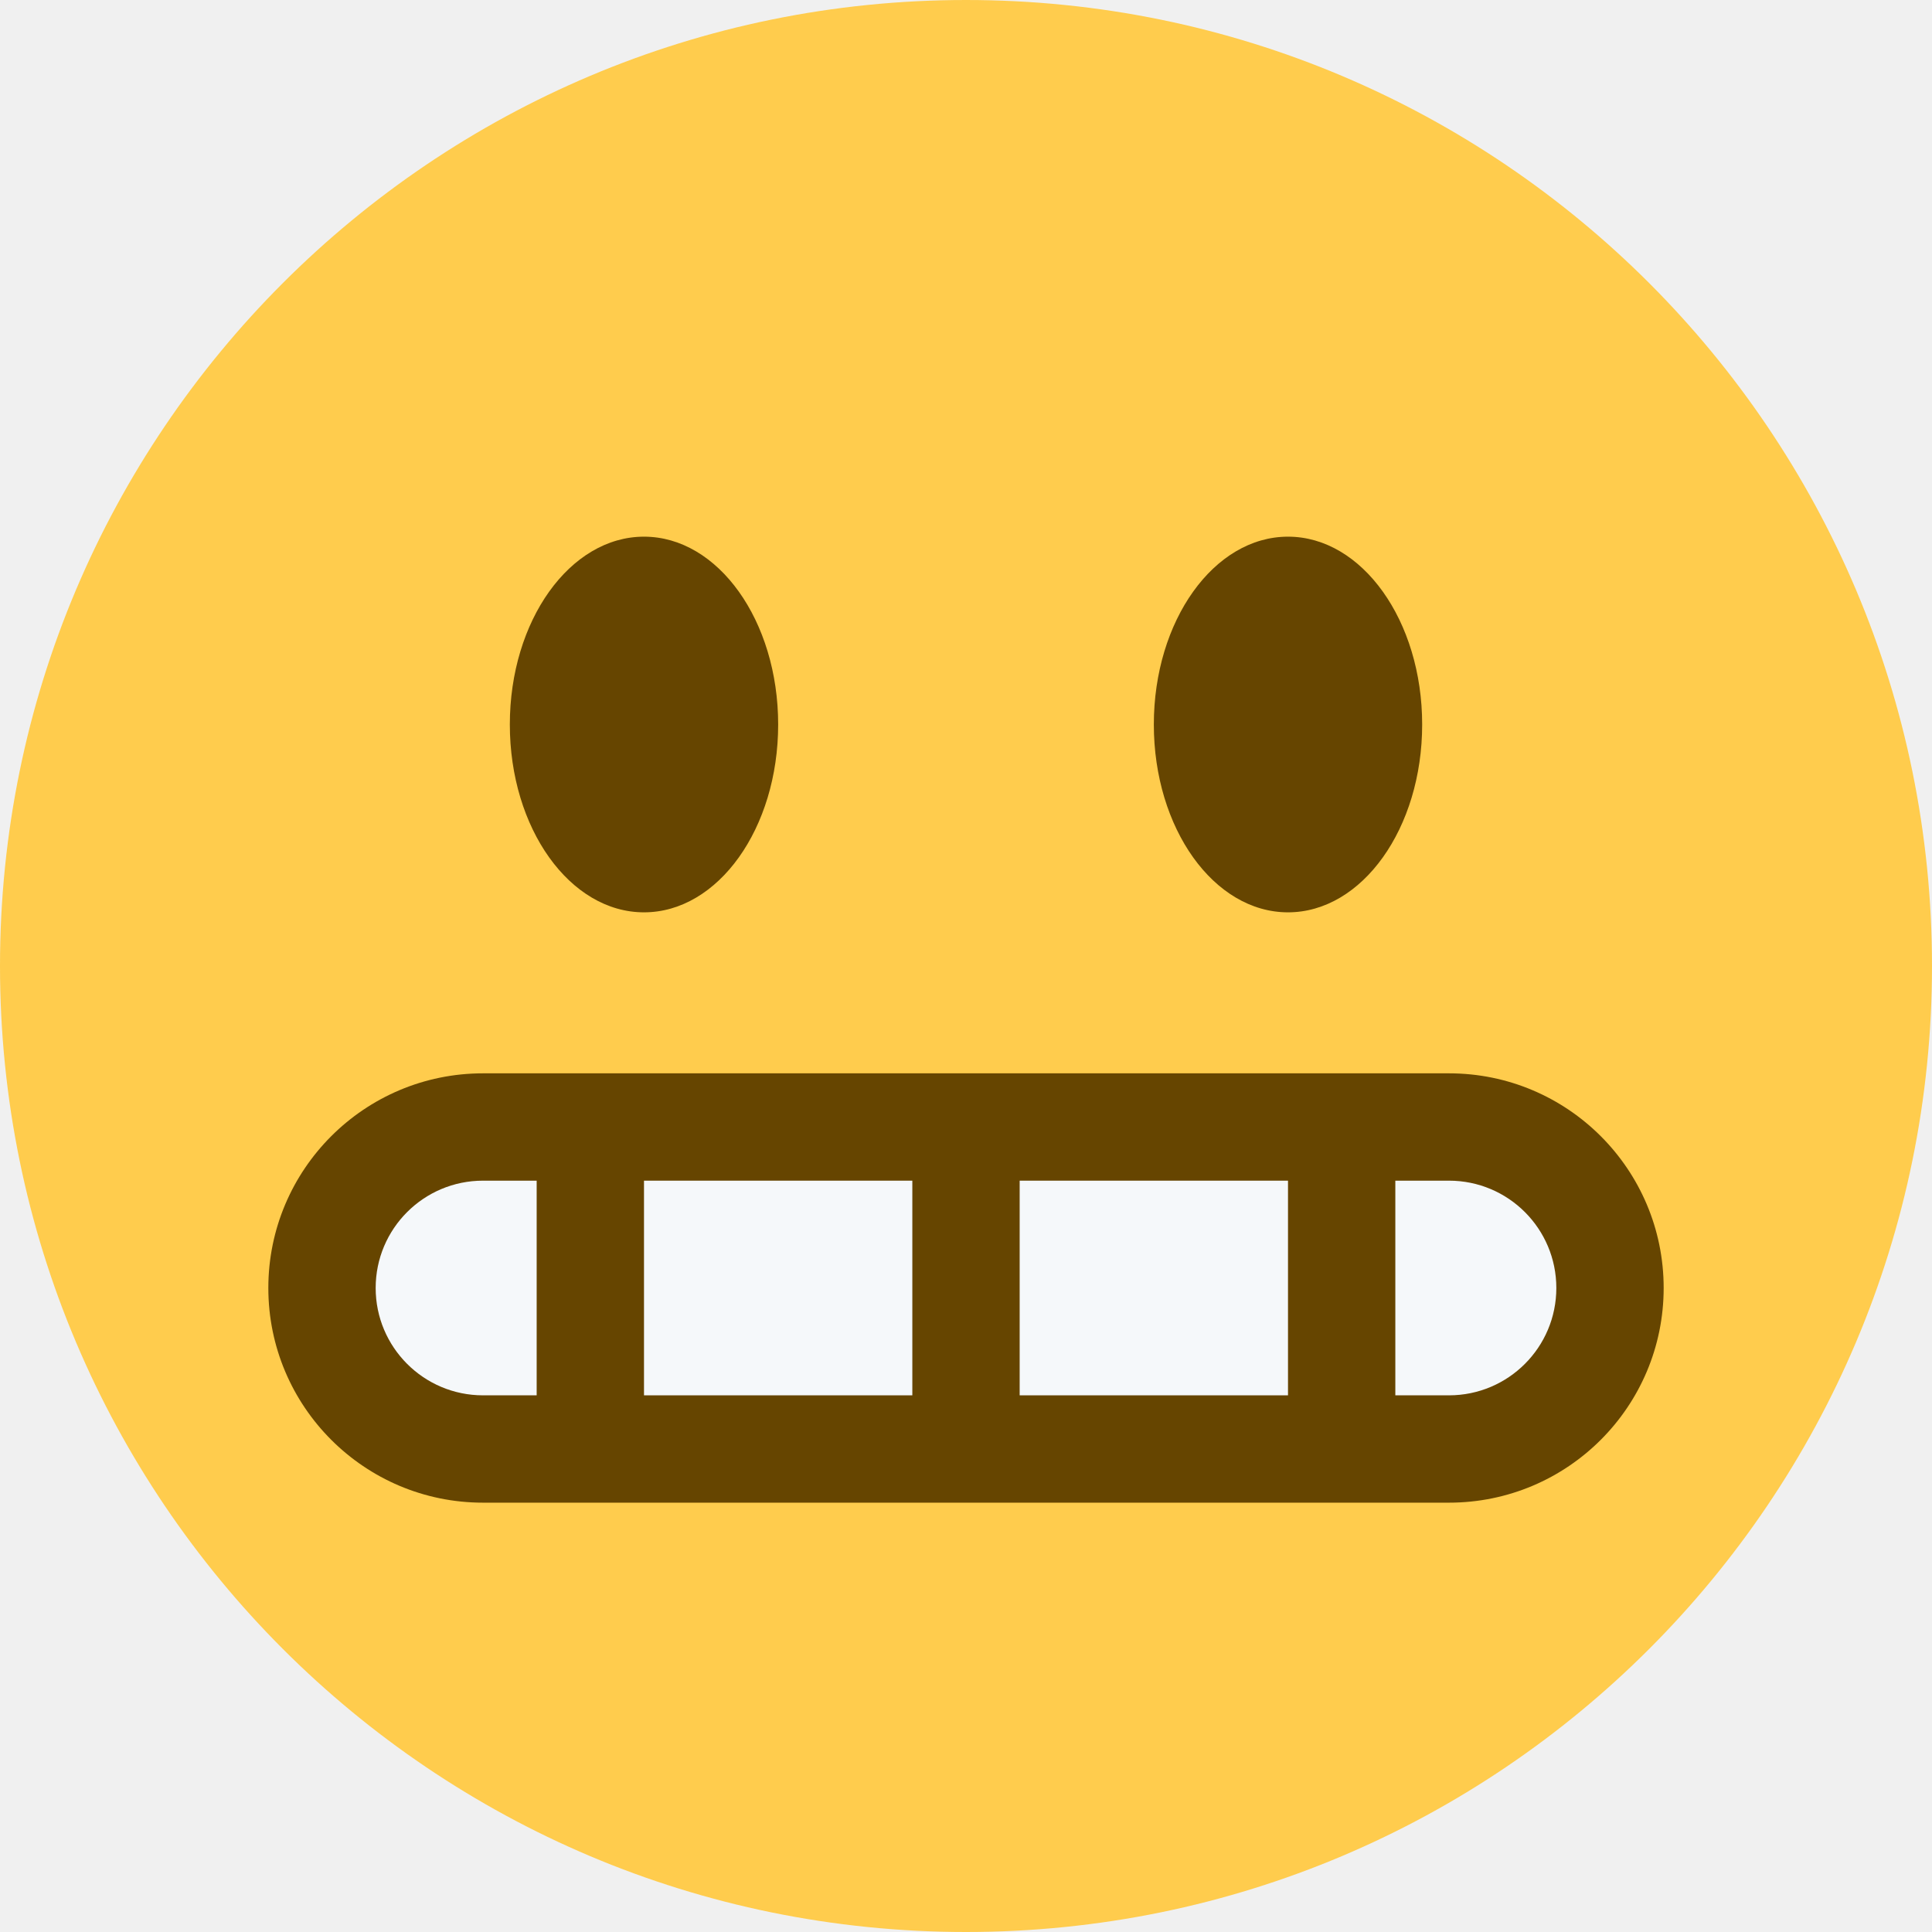
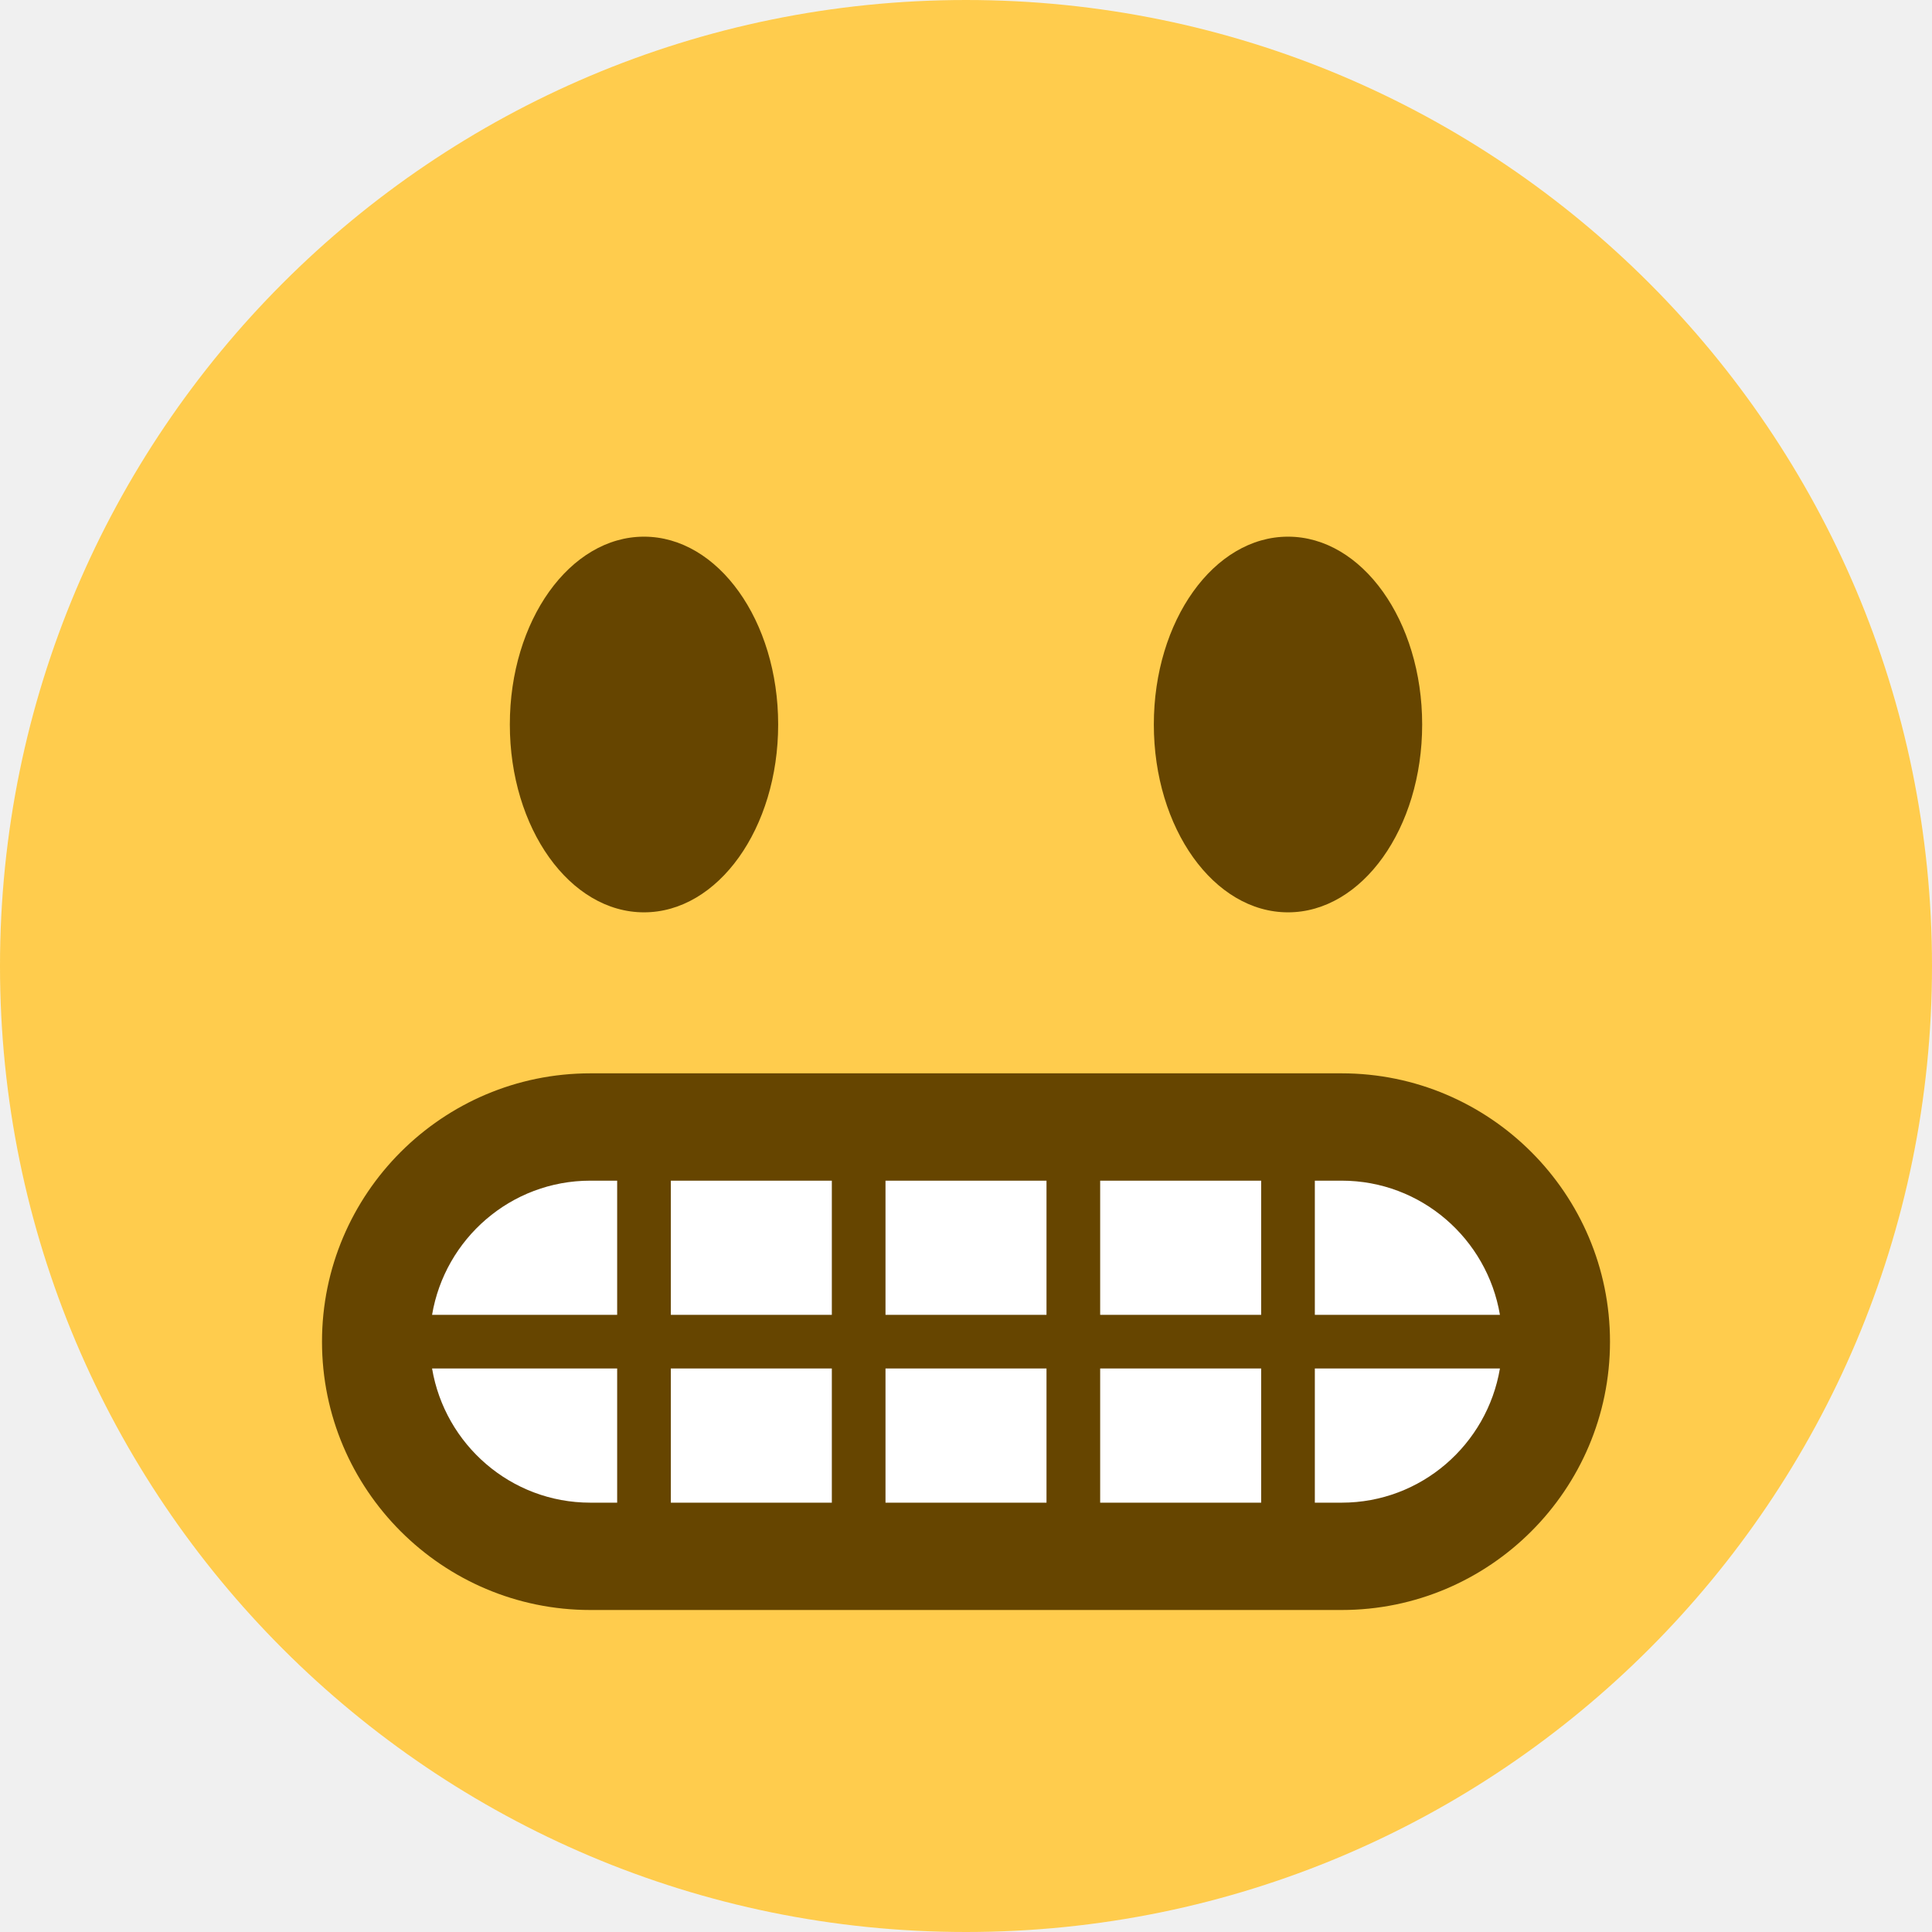
<svg xmlns="http://www.w3.org/2000/svg" viewBox="0 0 45 45" style="enable-background:new 0 0 45 45;" xml:space="preserve" version="1.1" id="svg2">
  <defs id="defs6">
    <clipPath id="clipPath16" clipPathUnits="userSpaceOnUse">
      <path id="path18" d="M 0,36 36,36 36,0 0,0 0,36 Z" />
    </clipPath>
  </defs>
  <g transform="matrix(1.25,0,0,-1.25,0,45)" id="g10">
    <g id="g12">
      <g clip-path="url(#clipPath16)" id="g14">
        <g transform="translate(36,18)" id="g20">
          <path id="path22" style="fill:#ffcc4d;fill-opacity:1;fill-rule:nonzero;stroke:none" d="m 0,0 c 0,-9.941 -8.059,-18 -18,-18 -9.94,0 -18,8.059 -18,18 0,9.94 8.06,18 18,18 C -8.059,18 0,9.94 0,0" />
        </g>
-         <g transform="translate(27,16)" id="g24">
-           <path id="path26" style="fill:#664500;fill-opacity:1;fill-rule:nonzero;stroke:none" d="m 0,0 -18,0 c -2.209,0 -4,-1.791 -4,-4 0,-2.209 1.791,-4 4,-4 l 18,0 c 2.21,0 4,1.791 4,4 0,2.209 -1.79,4 -4,4" />
+         <g transform="translate(14.5,22.5)" id="g24">
+           <path id="path26" style="fill:#664500;fill-opacity:1;fill-rule:nonzero;stroke:none" d="M 0,0 C 0,-1.934 -1.119,-3.5 -2.5,-3.5 -3.881,-3.5 -5,-1.934 -5,0 -5,1.933 -3.881,3.5 -2.5,3.5 -1.119,3.5 0,1.933 0,0" />
        </g>
-         <path id="path28" style="fill:#f5f8fa;fill-opacity:1;fill-rule:nonzero;stroke:none" d="m 24,14 -5,0 0,-4 5,0 0,4 z" />
-         <g transform="translate(27,14)" id="g30">
-           <path id="path32" style="fill:#f5f8fa;fill-opacity:1;fill-rule:nonzero;stroke:none" d="m 0,0 -1,0 0,-4 1,0 c 1.105,0 2,0.896 2,2 0,1.105 -0.895,2 -2,2" />
+         <g transform="translate(26.5,22.5)" id="g28">
+           <path id="path30" style="fill:#664500;fill-opacity:1;fill-rule:nonzero;stroke:none" d="M 0,0 C 0,-1.934 -1.119,-3.5 -2.5,-3.5 -3.881,-3.5 -5,-1.934 -5,0 -5,1.933 -3.881,3.5 -2.5,3.5 -1.119,3.5 0,1.933 0,0" />
        </g>
-         <g transform="translate(9,14)" id="g34">
-           <path id="path36" style="fill:#f5f8fa;fill-opacity:1;fill-rule:nonzero;stroke:none" d="m 0,0 c -1.104,0 -2,-0.895 -2,-2 0,-1.104 0.896,-2 2,-2 l 1,0 0,4 -1,0 z" />
+         <g transform="translate(25,15)" id="g32">
+           <path id="path34" style="fill:#ffffff;fill-opacity:1;fill-rule:nonzero;stroke:none" d="M 0,0 C 2.209,0 4,-1.791 4,-4 4,-6.209 2.209,-8 0,-8 l -14,0 c -2.209,0 -4,1.791 -4,4 0,2.209 1.791,4 4,4 L 0,0 Z" />
        </g>
-         <path id="path38" style="fill:#f5f8fa;fill-opacity:1;fill-rule:nonzero;stroke:none" d="m 12,10 5,0 0,4 -5,0 0,-4 z" />
-         <g transform="translate(14.5,22.5)" id="g40">
-           <path id="path42" style="fill:#664500;fill-opacity:1;fill-rule:nonzero;stroke:none" d="M 0,0 C 0,-1.934 -1.119,-3.5 -2.5,-3.5 -3.881,-3.5 -5,-1.934 -5,0 -5,1.933 -3.881,3.5 -2.5,3.5 -1.119,3.5 0,1.933 0,0" />
-         </g>
-         <g transform="translate(26.5,22.5)" id="g44">
-           <path id="path46" style="fill:#664500;fill-opacity:1;fill-rule:nonzero;stroke:none" d="M 0,0 C 0,-1.934 -1.119,-3.5 -2.5,-3.5 -3.881,-3.5 -5,-1.934 -5,0 -5,1.933 -3.881,3.5 -2.5,3.5 -1.119,3.5 0,1.933 0,0" />
+         <g transform="translate(25,8)" id="g36">
+           <path id="path38" style="fill:#664500;fill-opacity:1;fill-rule:nonzero;stroke:none" d="m 0,0 -0.5,0 0,2.5 3.449,0 C 2.71,1.084 1.483,0 0,0 m -4.5,2.5 3,0 0,-2.5 -3,0 0,2.5 z m -4,0 3,0 0,-2.5 -3,0 0,2.5 z m -4,0 3,0 0,-2.5 -3,0 0,2.5 z M -14,0 c -1.483,0 -2.71,1.084 -2.949,2.5 l 3.449,0 0,-2.5 -0.5,0 z m 0,6 0.5,0 0,-2.5 -3.449,0 C -16.71,4.916 -15.483,6 -14,6 m 4.5,-2.5 -3,0 0,2.5 3,0 0,-2.5 z m 4,0 -3,0 0,2.5 3,0 0,-2.5 z m 4,0 -3,0 0,2.5 3,0 0,-2.5 z M 0,6 C 1.483,6 2.71,4.916 2.949,3.5 L -0.5,3.5 -0.5,6 0,6 Z m 0,2 -14,0 c -2.757,0 -5,-2.243 -5,-5 0,-2.757 2.243,-5 5,-5 L 0,-2 C 2.757,-2 5,0.243 5,3 5,5.757 2.757,8 0,8" />
        </g>
      </g>
    </g>
  </g>
</svg>
